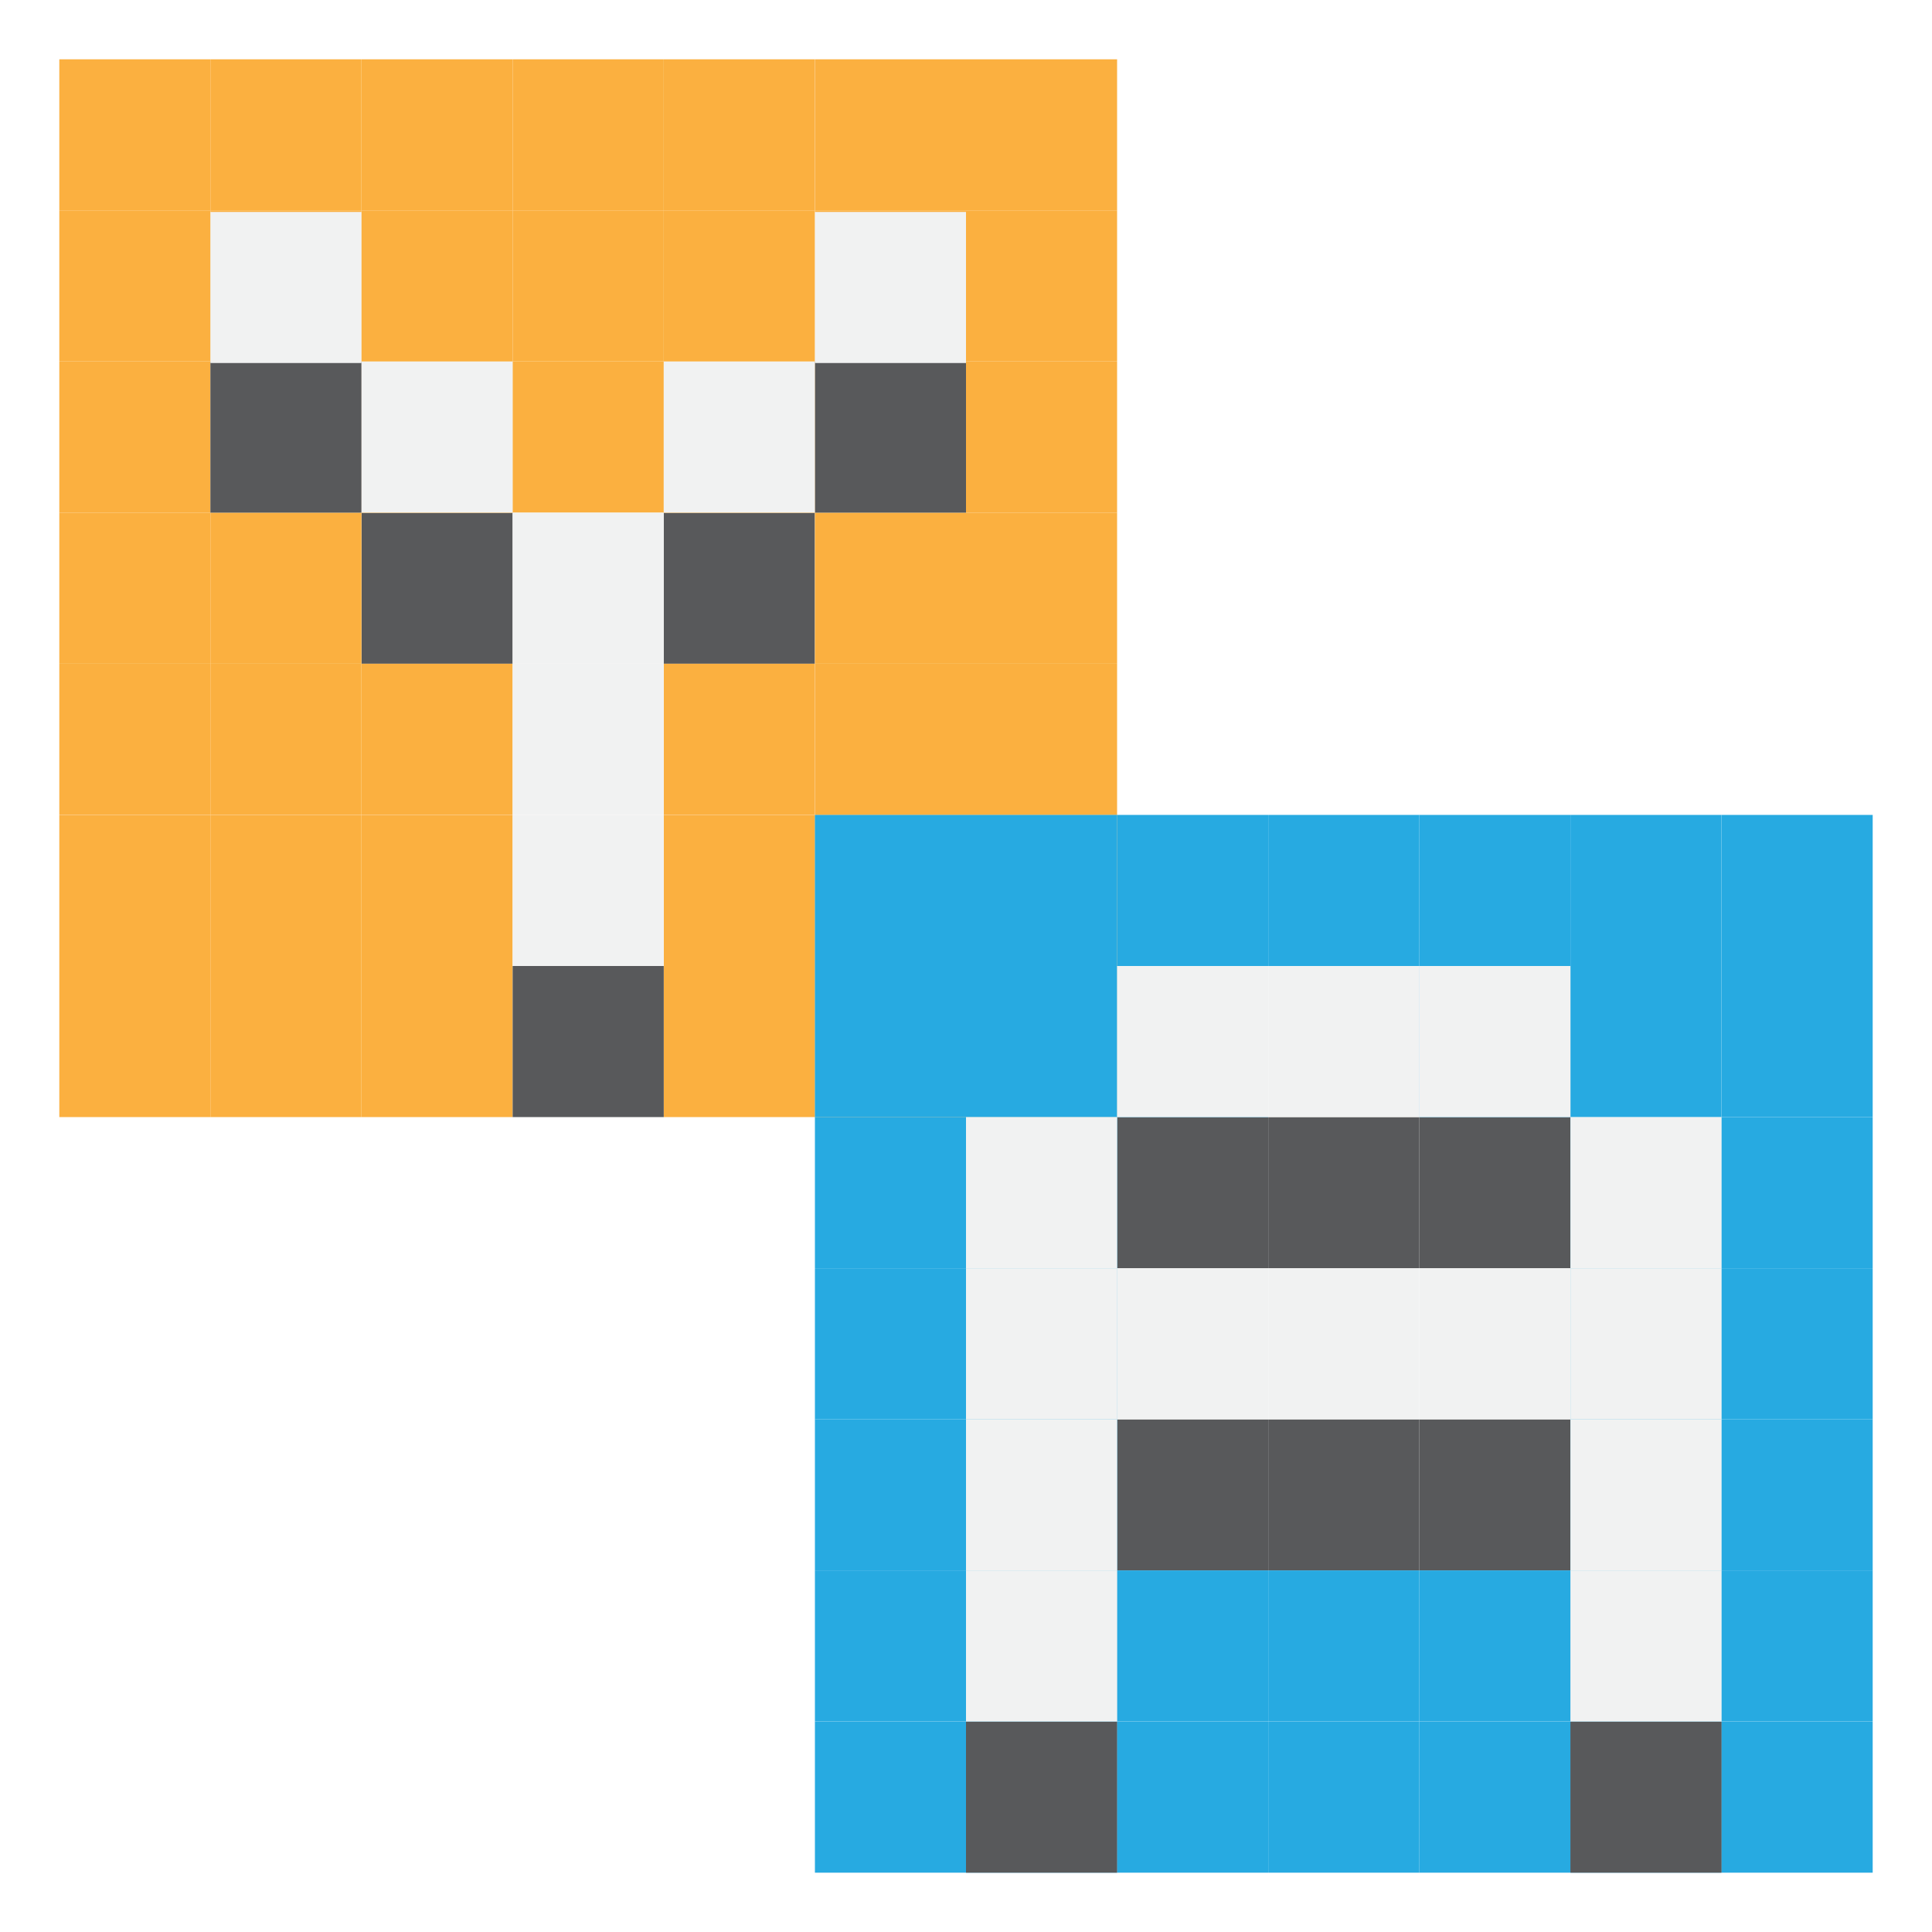
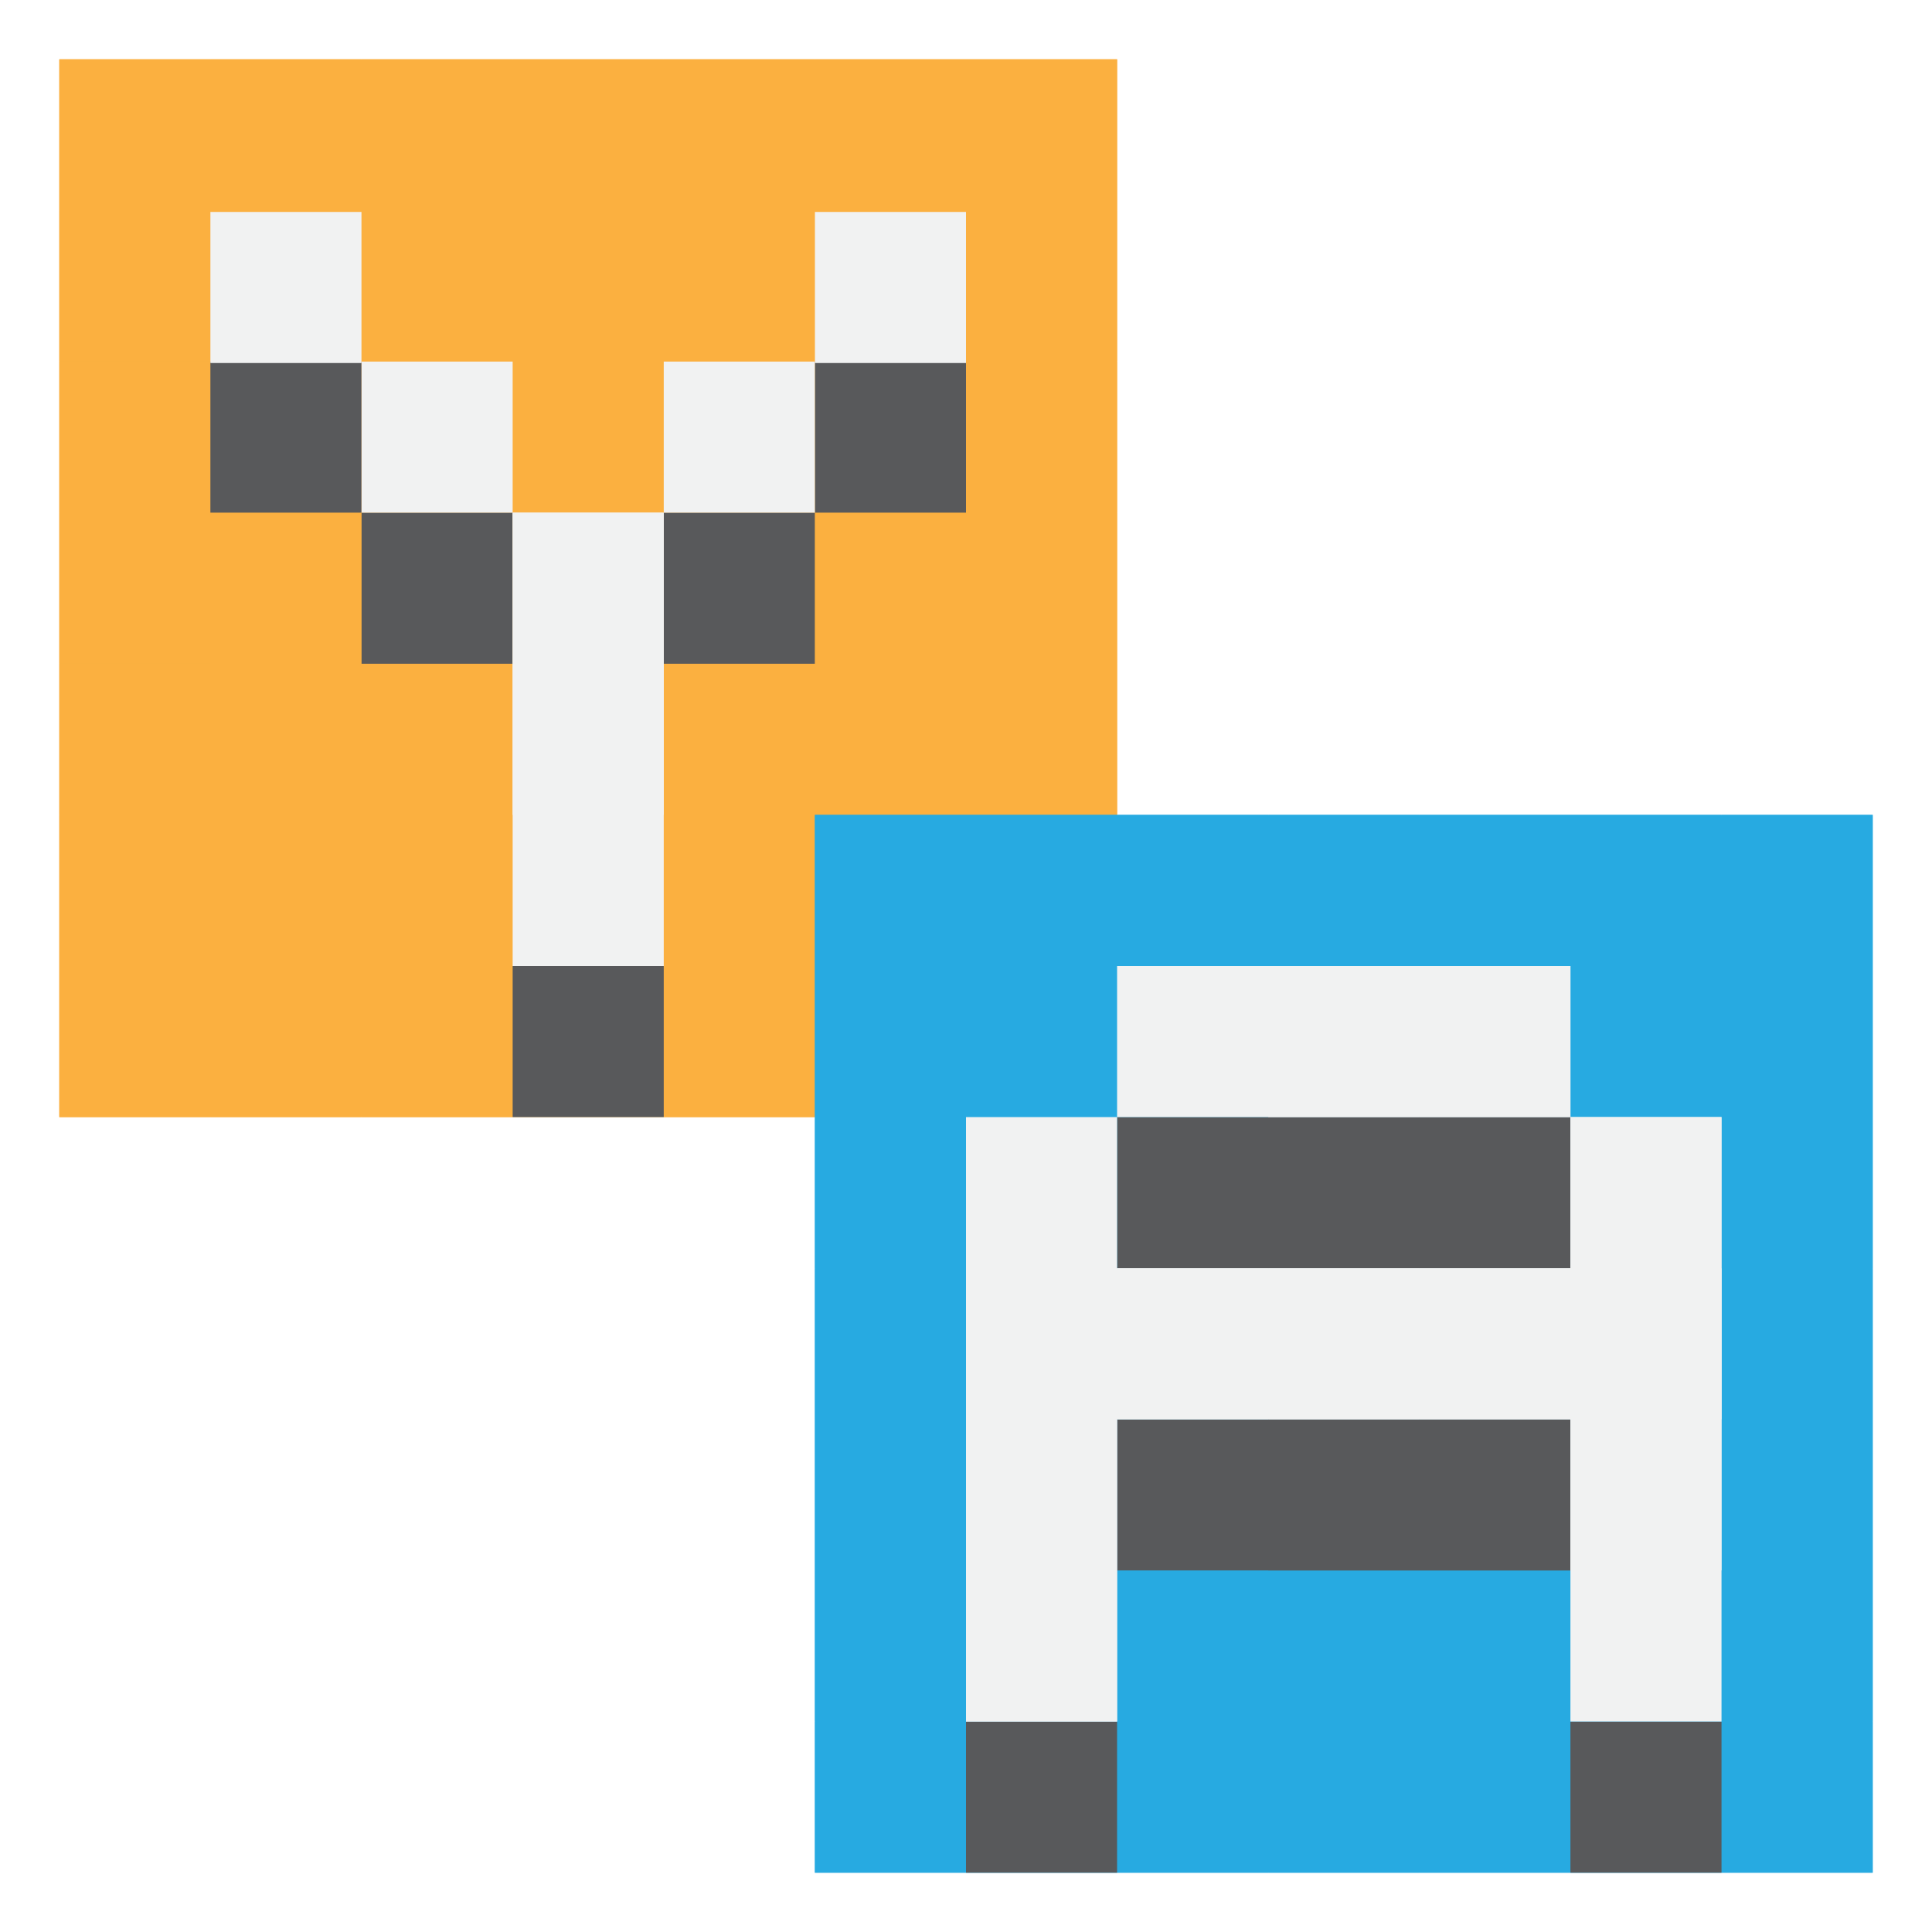
<svg xmlns="http://www.w3.org/2000/svg" id="Logo" viewBox="0 0 200 200">
  <defs>
-     <style>.cls-1{fill:#58595b;}.cls-2{fill:#fbb040;}.cls-3{fill:#f1f2f2;}.cls-4{fill:#27aae1;}</style>
+     <style>.cls-1{fill:#fbb040;}.cls-2{fill:#58595b;}.cls-3{fill:#f1f2f2;}.cls-4{fill:#27aae1;}</style>
  </defs>
-   <rect class="cls-1" x="68.71" y="53.07" width="15.64" height="15.64" />
-   <rect class="cls-1" x="37.43" y="53.07" width="15.64" height="15.64" />
-   <rect class="cls-2" x="53.07" y="6.14" width="15.64" height="15.64" />
-   <rect class="cls-2" x="37.43" y="6.14" width="15.64" height="15.64" />
-   <rect class="cls-2" x="68.71" y="6.14" width="15.64" height="15.64" />
-   <rect class="cls-2" x="84.36" y="6.14" width="15.64" height="15.64" />
-   <rect class="cls-2" x="84.36" y="21.78" width="15.64" height="15.64" />
-   <rect class="cls-2" x="68.71" y="37.43" width="15.64" height="15.64" />
-   <rect class="cls-2" x="68.71" y="37.43" width="15.64" height="15.64" />
-   <rect class="cls-2" x="84.36" y="53.07" width="15.64" height="15.64" />
-   <rect class="cls-2" x="37.43" y="84.36" width="15.64" height="15.64" />
-   <rect class="cls-2" x="37.43" y="68.71" width="15.64" height="15.64" />
-   <rect class="cls-2" x="53.07" y="37.43" width="15.64" height="15.64" />
-   <rect class="cls-2" x="53.07" y="21.78" width="15.64" height="15.64" />
-   <rect class="cls-2" x="84.36" y="68.71" width="15.64" height="15.64" />
-   <rect class="cls-2" x="68.71" y="68.71" width="15.64" height="15.64" />
-   <rect class="cls-2" x="37.43" y="21.78" width="15.64" height="15.64" />
-   <rect class="cls-2" x="37.43" y="37.43" width="15.64" height="15.64" />
-   <rect class="cls-2" x="68.71" y="21.78" width="15.64" height="15.64" />
-   <rect class="cls-2" x="84.36" y="84.36" width="15.64" height="15.64" />
-   <rect class="cls-2" x="68.71" y="84.36" width="15.64" height="15.64" />
-   <rect class="cls-2" x="37.43" y="100" width="15.64" height="15.64" />
-   <rect class="cls-2" x="84.36" y="100" width="15.64" height="15.64" />
-   <rect class="cls-2" x="68.71" y="100" width="15.64" height="15.64" />
-   <rect class="cls-2" x="100" y="6.14" width="15.64" height="15.64" />
-   <rect class="cls-2" x="100" y="21.78" width="15.64" height="15.64" />
-   <rect class="cls-2" x="100" y="37.43" width="15.64" height="15.64" />
-   <rect class="cls-2" x="100" y="53.07" width="15.64" height="15.64" />
-   <rect class="cls-2" x="100" y="68.71" width="15.64" height="15.64" />
-   <rect class="cls-2" x="100" y="84.36" width="15.64" height="15.64" />
-   <rect class="cls-2" x="100" y="100" width="15.64" height="15.64" />
-   <rect class="cls-2" x="21.78" y="6.14" width="15.64" height="15.64" />
-   <rect class="cls-2" x="21.78" y="21.78" width="15.64" height="15.64" />
-   <rect class="cls-2" x="37.43" y="37.43" width="15.64" height="15.64" />
-   <rect class="cls-2" x="21.78" y="53.07" width="15.64" height="15.64" />
-   <rect class="cls-2" x="21.78" y="68.71" width="15.64" height="15.64" />
-   <rect class="cls-2" x="21.78" y="84.36" width="15.64" height="15.64" />
-   <rect class="cls-2" x="21.78" y="100" width="15.64" height="15.64" />
-   <rect class="cls-2" x="6.14" y="6.14" width="15.64" height="15.64" />
-   <rect class="cls-2" x="6.14" y="21.78" width="15.64" height="15.64" />
-   <rect class="cls-2" x="6.14" y="37.43" width="15.64" height="15.64" />
-   <rect class="cls-2" x="6.14" y="53.07" width="15.64" height="15.64" />
-   <rect class="cls-2" x="6.14" y="68.71" width="15.64" height="15.64" />
-   <rect class="cls-2" x="6.14" y="84.36" width="15.64" height="15.64" />
-   <rect class="cls-2" x="6.14" y="100" width="15.64" height="15.64" />
-   <rect class="cls-1" x="21.78" y="37.43" width="15.64" height="15.64" />
-   <rect class="cls-1" x="84.36" y="37.43" width="15.64" height="15.64" />
-   <rect class="cls-1" x="53.07" y="100" width="15.64" height="15.64" />
+   <rect class="cls-1" x="53.07" y="6.14" width="15.64" height="15.64" />
+   <rect class="cls-1" x="37.43" y="6.14" width="15.64" height="15.64" />
+   <rect class="cls-1" x="68.71" y="6.14" width="15.64" height="15.64" />
+   <rect class="cls-1" x="84.36" y="6.14" width="15.64" height="15.64" />
+   <rect class="cls-1" x="84.36" y="21.78" width="15.64" height="15.64" />
+   <rect class="cls-1" x="68.71" y="37.43" width="15.64" height="15.64" />
+   <rect class="cls-1" x="68.71" y="37.43" width="15.64" height="15.64" />
+   <rect class="cls-1" x="84.36" y="53.07" width="15.64" height="15.64" />
+   <rect class="cls-1" x="37.43" y="84.36" width="15.64" height="15.64" />
+   <rect class="cls-1" x="37.43" y="68.71" width="15.64" height="15.64" />
+   <rect class="cls-1" x="53.07" y="37.43" width="15.64" height="15.64" />
+   <rect class="cls-1" x="53.07" y="21.78" width="15.64" height="15.64" />
+   <rect class="cls-1" x="84.36" y="68.71" width="15.64" height="15.64" />
+   <rect class="cls-1" x="68.71" y="68.71" width="15.64" height="15.64" />
+   <rect class="cls-1" x="37.43" y="21.78" width="15.64" height="15.64" />
+   <rect class="cls-1" x="37.43" y="37.43" width="15.64" height="15.64" />
+   <rect class="cls-1" x="68.71" y="21.78" width="15.64" height="15.64" />
+   <rect class="cls-1" x="84.36" y="84.36" width="15.64" height="15.64" />
+   <rect class="cls-1" x="68.71" y="84.36" width="15.64" height="15.64" />
+   <rect class="cls-1" x="37.43" y="100" width="15.64" height="15.64" />
+   <rect class="cls-1" x="84.36" y="100" width="15.64" height="15.64" />
+   <rect class="cls-1" x="68.71" y="100" width="15.64" height="15.64" />
+   <rect class="cls-1" x="100" y="6.14" width="15.64" height="15.64" />
+   <rect class="cls-1" x="100" y="21.78" width="15.64" height="15.64" />
+   <rect class="cls-1" x="100" y="37.43" width="15.64" height="15.64" />
+   <rect class="cls-1" x="100" y="53.07" width="15.64" height="15.64" />
+   <rect class="cls-1" x="100" y="68.71" width="15.64" height="15.64" />
+   <rect class="cls-1" x="100" y="84.36" width="15.64" height="15.64" />
+   <rect class="cls-1" x="100" y="100" width="15.64" height="15.64" />
+   <rect class="cls-1" x="21.78" y="6.14" width="15.64" height="15.64" />
+   <rect class="cls-1" x="21.78" y="21.78" width="15.64" height="15.64" />
+   <rect class="cls-1" x="37.43" y="37.43" width="15.64" height="15.64" />
+   <rect class="cls-1" x="21.78" y="53.07" width="15.64" height="15.64" />
+   <rect class="cls-1" x="21.78" y="68.71" width="15.64" height="15.64" />
+   <rect class="cls-1" x="21.78" y="84.36" width="15.64" height="15.64" />
+   <rect class="cls-1" x="21.78" y="100" width="15.64" height="15.64" />
+   <rect class="cls-1" x="6.14" y="6.14" width="15.64" height="15.64" />
+   <rect class="cls-1" x="6.14" y="6.14" width="109.5" height="109.5" />
+   <rect class="cls-1" x="6.14" y="21.78" width="15.64" height="15.64" />
+   <rect class="cls-1" x="6.14" y="37.43" width="15.64" height="15.64" />
+   <rect class="cls-1" x="6.14" y="53.07" width="15.64" height="15.64" />
+   <rect class="cls-1" x="6.14" y="68.71" width="15.64" height="15.64" />
+   <rect class="cls-1" x="6.14" y="84.36" width="15.64" height="15.64" />
+   <rect class="cls-1" x="6.14" y="100" width="15.64" height="15.64" />
+   <rect class="cls-2" x="21.78" y="37.43" width="15.64" height="15.64" />
+   <rect class="cls-2" x="68.71" y="53.07" width="15.64" height="15.64" />
+   <rect class="cls-2" x="37.43" y="53.07" width="15.64" height="15.64" />
+   <rect class="cls-2" x="84.36" y="37.43" width="15.64" height="15.64" />
+   <rect class="cls-2" x="53.07" y="100" width="15.64" height="15.64" />
  <rect class="cls-3" x="37.43" y="37.43" width="15.64" height="15.64" />
  <rect class="cls-3" x="53.07" y="53.07" width="15.64" height="15.64" />
  <rect class="cls-3" x="53.07" y="68.71" width="15.64" height="15.64" />
-   <rect class="cls-3" x="53.07" y="84.36" width="15.64" height="15.64" />
+   <rect class="cls-3" x="53.07" y="53.07" width="15.64" height="46.93" />
  <rect class="cls-3" x="84.36" y="21.94" width="15.64" height="15.64" />
  <rect class="cls-3" x="21.78" y="21.94" width="15.64" height="15.64" />
  <rect class="cls-3" x="68.71" y="37.43" width="15.64" height="15.64" />
-   <rect class="cls-1" x="131.29" y="146.93" width="15.64" height="15.64" />
-   <rect class="cls-1" x="146.93" y="146.93" width="15.64" height="15.64" />
-   <rect class="cls-1" x="115.64" y="146.93" width="15.64" height="15.64" />
-   <rect class="cls-1" x="131.29" y="115.64" width="15.64" height="15.64" />
-   <rect class="cls-1" x="146.93" y="115.64" width="15.64" height="15.64" />
-   <rect class="cls-1" x="115.64" y="115.64" width="15.64" height="15.64" />
  <rect class="cls-4" x="131.29" y="84.36" width="15.64" height="15.64" />
  <rect class="cls-4" x="115.64" y="84.36" width="15.64" height="15.64" />
  <rect class="cls-4" x="146.93" y="84.36" width="15.64" height="15.64" />
  <rect class="cls-4" x="162.57" y="84.36" width="15.64" height="15.64" />
  <rect class="cls-4" x="162.57" y="100" width="15.64" height="15.64" />
  <rect class="cls-4" x="162.57" y="115.64" width="15.64" height="15.64" />
  <rect class="cls-4" x="162.57" y="131.29" width="15.64" height="15.64" />
  <rect class="cls-4" x="115.64" y="162.57" width="15.64" height="15.64" />
  <rect class="cls-4" x="162.57" y="146.93" width="15.64" height="15.64" />
  <rect class="cls-4" x="115.64" y="100" width="15.64" height="15.64" />
  <rect class="cls-4" x="146.93" y="100" width="15.64" height="15.64" />
  <rect class="cls-4" x="162.57" y="162.57" width="15.64" height="15.64" />
  <rect class="cls-4" x="115.64" y="178.22" width="15.64" height="15.64" />
  <rect class="cls-4" x="146.93" y="178.22" width="15.64" height="15.64" />
  <rect class="cls-4" x="146.93" y="162.57" width="15.64" height="15.64" />
  <rect class="cls-4" x="131.29" y="162.57" width="15.64" height="15.64" />
  <rect class="cls-4" x="131.29" y="178.22" width="15.64" height="15.64" />
  <rect class="cls-4" x="162.57" y="178.22" width="15.64" height="15.64" />
  <rect class="cls-4" x="178.22" y="84.36" width="15.64" height="15.64" />
  <rect class="cls-4" x="178.22" y="100" width="15.64" height="15.64" />
  <rect class="cls-4" x="178.22" y="115.64" width="15.64" height="15.64" />
  <rect class="cls-4" x="178.22" y="131.29" width="15.64" height="15.64" />
  <rect class="cls-4" x="178.22" y="146.93" width="15.64" height="15.64" />
  <rect class="cls-4" x="178.22" y="162.57" width="15.64" height="15.64" />
  <rect class="cls-4" x="178.22" y="178.22" width="15.64" height="15.64" />
  <rect class="cls-4" x="100" y="84.36" width="15.64" height="15.64" />
  <rect class="cls-4" x="100" y="100" width="15.64" height="15.64" />
  <rect class="cls-4" x="100" y="115.64" width="15.64" height="15.64" />
  <rect class="cls-4" x="100" y="131.29" width="15.64" height="15.64" />
  <rect class="cls-4" x="100" y="146.93" width="15.64" height="15.64" />
  <rect class="cls-4" x="100" y="162.57" width="15.64" height="15.64" />
  <rect class="cls-4" x="100" y="178.22" width="15.64" height="15.64" />
  <rect class="cls-4" x="84.36" y="84.36" width="15.64" height="15.64" />
+   <rect class="cls-4" x="84.36" y="84.36" width="109.5" height="109.5" />
  <rect class="cls-4" x="84.36" y="100" width="15.64" height="15.64" />
  <rect class="cls-4" x="84.36" y="115.64" width="15.64" height="15.64" />
  <rect class="cls-4" x="84.36" y="131.29" width="15.64" height="15.64" />
  <rect class="cls-4" x="84.36" y="146.93" width="15.64" height="15.64" />
  <rect class="cls-4" x="84.36" y="162.57" width="15.64" height="15.64" />
  <rect class="cls-4" x="84.36" y="178.22" width="15.64" height="15.64" />
-   <rect class="cls-1" x="162.57" y="178.22" width="15.64" height="15.64" />
-   <rect class="cls-1" x="100" y="178.22" width="15.64" height="15.64" />
-   <rect class="cls-3" x="100" y="115.64" width="15.64" height="15.64" />
-   <rect class="cls-3" x="100" y="131.29" width="15.64" height="15.64" />
+   <rect class="cls-2" x="162.57" y="178.22" width="15.64" height="15.64" />
+   <rect class="cls-2" x="131.29" y="146.93" width="15.64" height="15.64" />
+   <rect class="cls-2" x="146.93" y="146.93" width="15.64" height="15.64" />
+   <rect class="cls-2" x="115.64" y="146.93" width="46.93" height="15.64" />
+   <rect class="cls-2" x="131.29" y="115.64" width="15.64" height="15.64" />
+   <rect class="cls-2" x="146.93" y="115.64" width="15.64" height="15.64" />
+   <rect class="cls-2" x="115.64" y="115.64" width="46.93" height="15.64" />
+   <rect class="cls-2" x="100" y="178.22" width="15.64" height="15.64" />
+   <rect class="cls-3" x="100" y="115.64" width="15.64" height="62.57" />
+   <rect class="cls-3" x="100" y="131.29" width="78.22" height="15.64" />
  <rect class="cls-3" x="115.64" y="131.29" width="15.64" height="15.64" />
  <rect class="cls-3" x="131.29" y="131.29" width="15.64" height="15.64" />
  <rect class="cls-3" x="131.29" y="100" width="15.64" height="15.64" />
-   <rect class="cls-3" x="115.64" y="100" width="15.64" height="15.64" />
+   <rect class="cls-3" x="115.64" y="100" width="46.93" height="15.64" />
  <rect class="cls-3" x="146.93" y="100" width="15.64" height="15.64" />
  <rect class="cls-3" x="146.93" y="131.29" width="15.64" height="15.64" />
  <rect class="cls-3" x="162.57" y="115.64" width="15.64" height="15.64" />
  <rect class="cls-3" x="162.57" y="131.29" width="15.64" height="15.64" />
  <rect class="cls-3" x="100" y="146.93" width="15.64" height="15.64" />
  <rect class="cls-3" x="162.57" y="146.93" width="15.64" height="15.64" />
  <rect class="cls-3" x="100" y="162.57" width="15.64" height="15.64" />
-   <rect class="cls-3" x="162.57" y="162.57" width="15.64" height="15.64" />
+   <rect class="cls-3" x="162.57" y="115.64" width="15.64" height="62.57" />
</svg>
